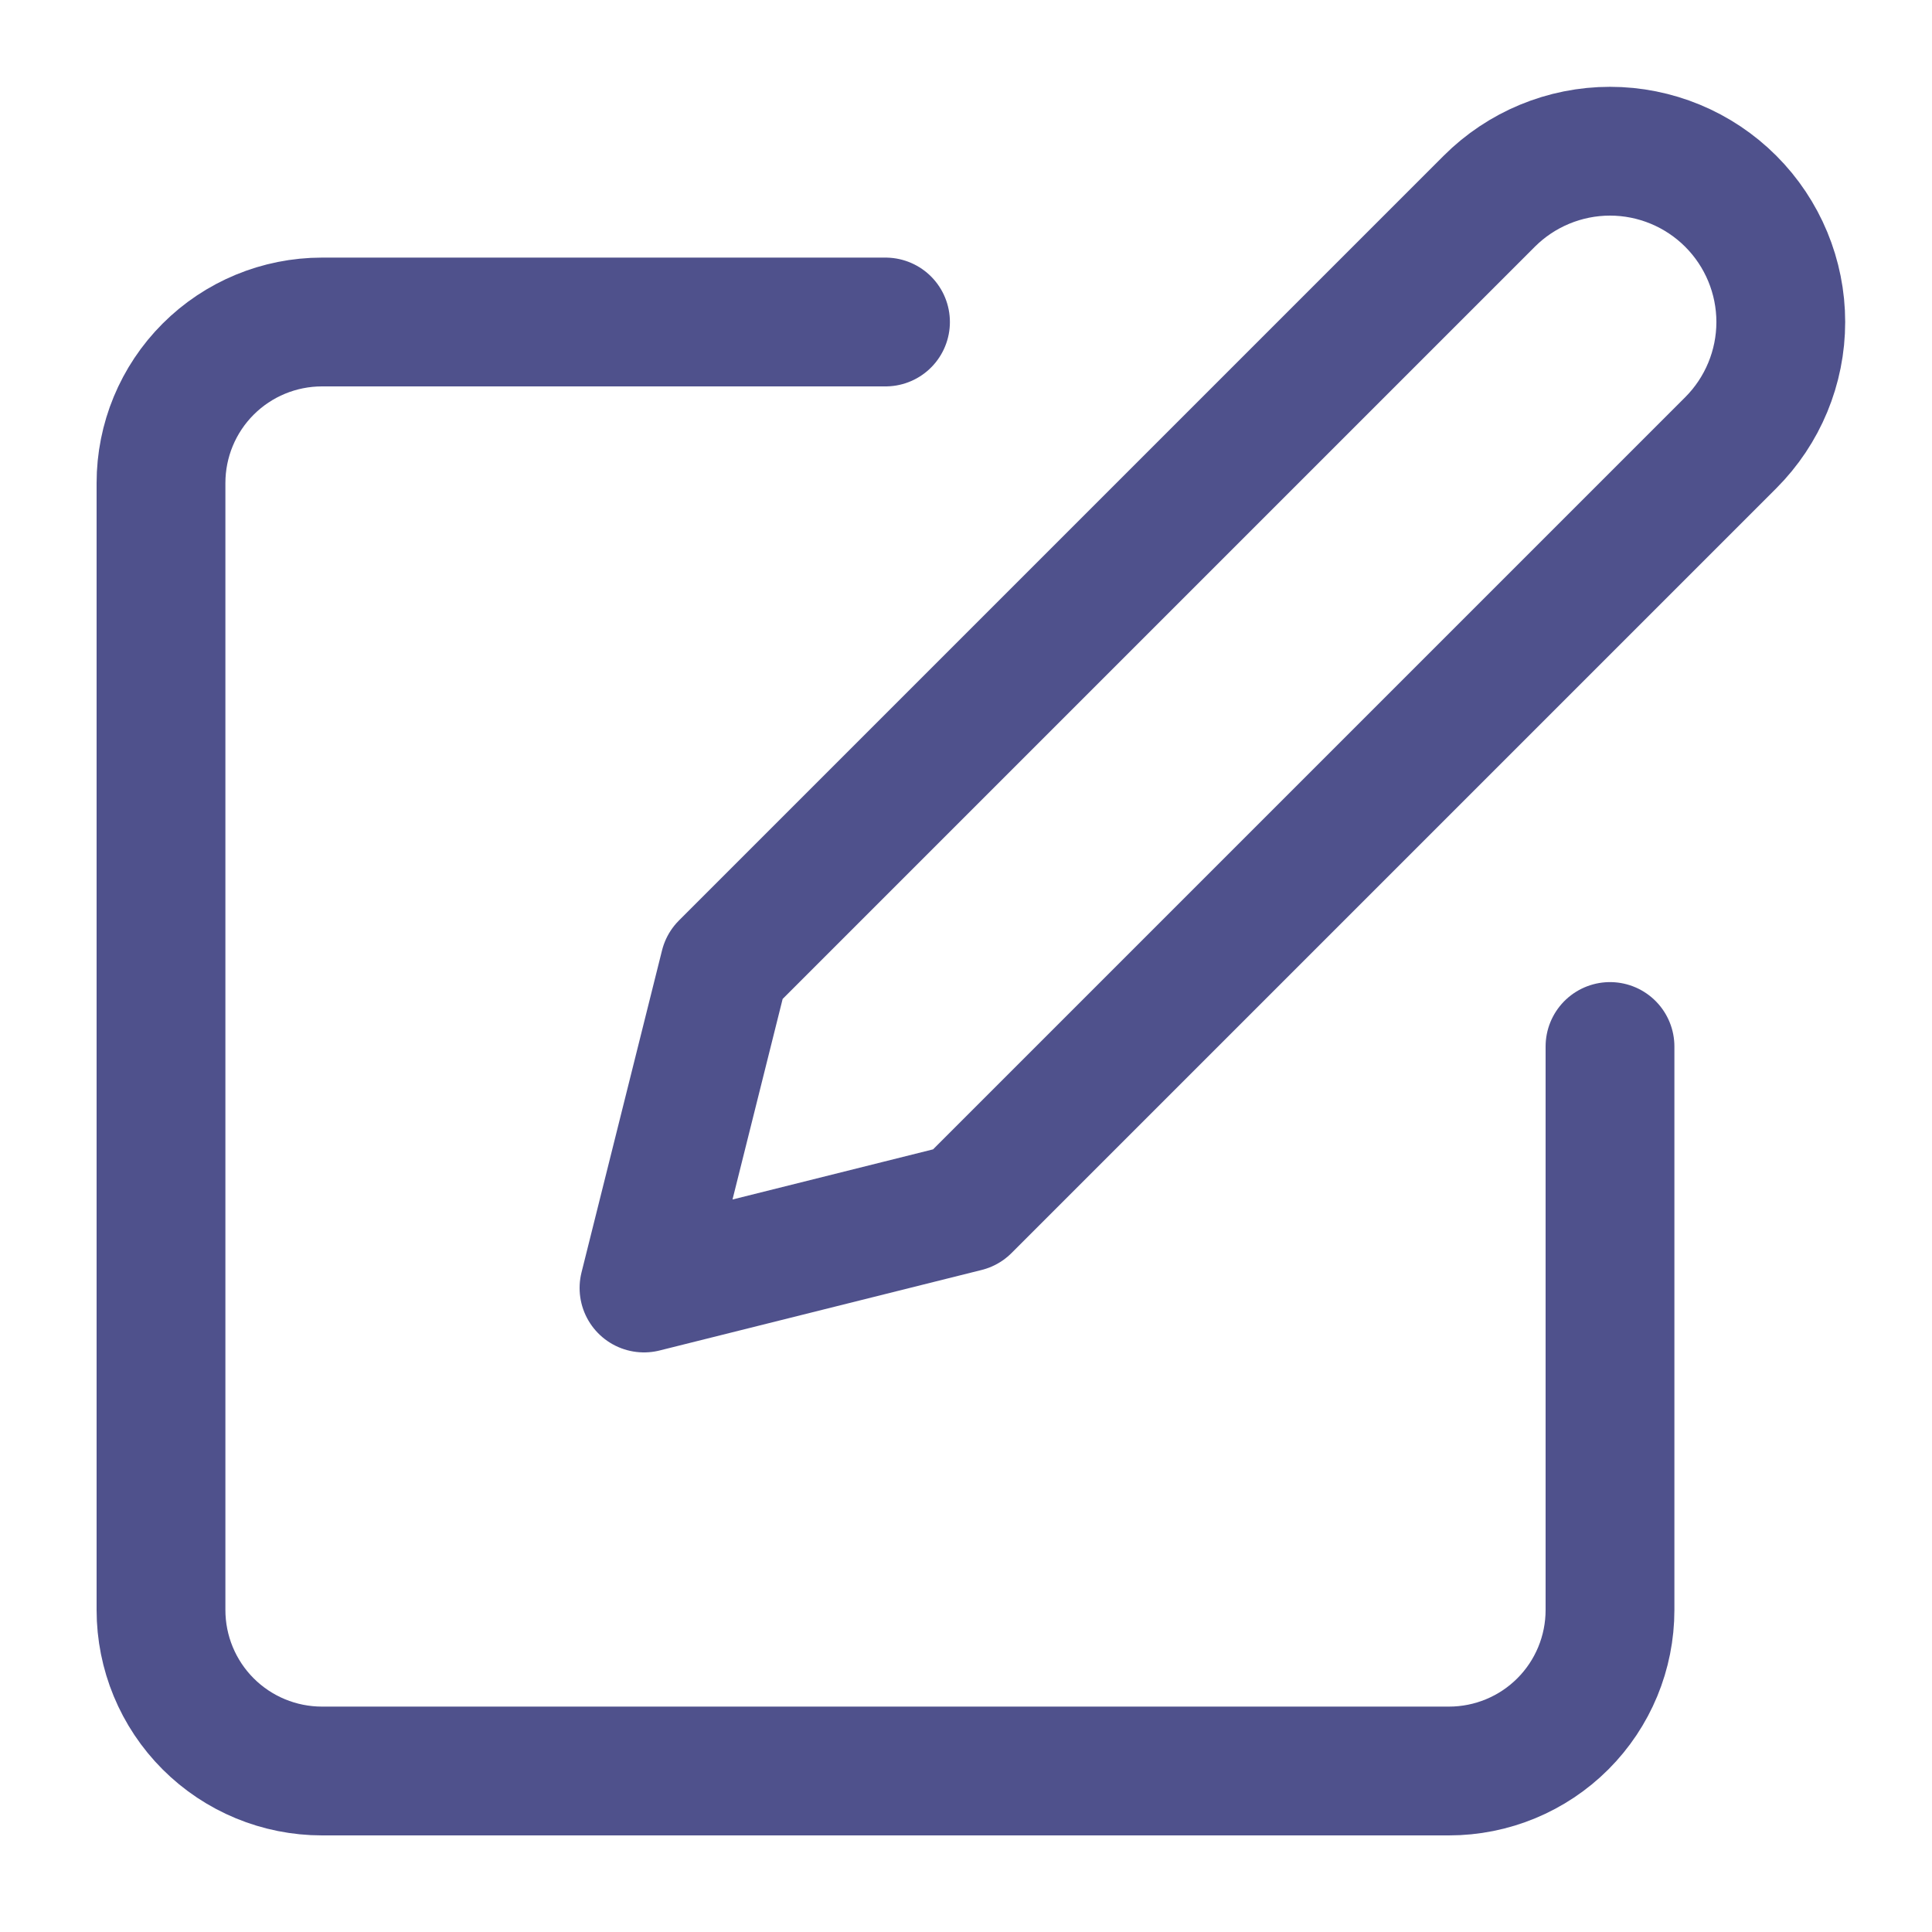
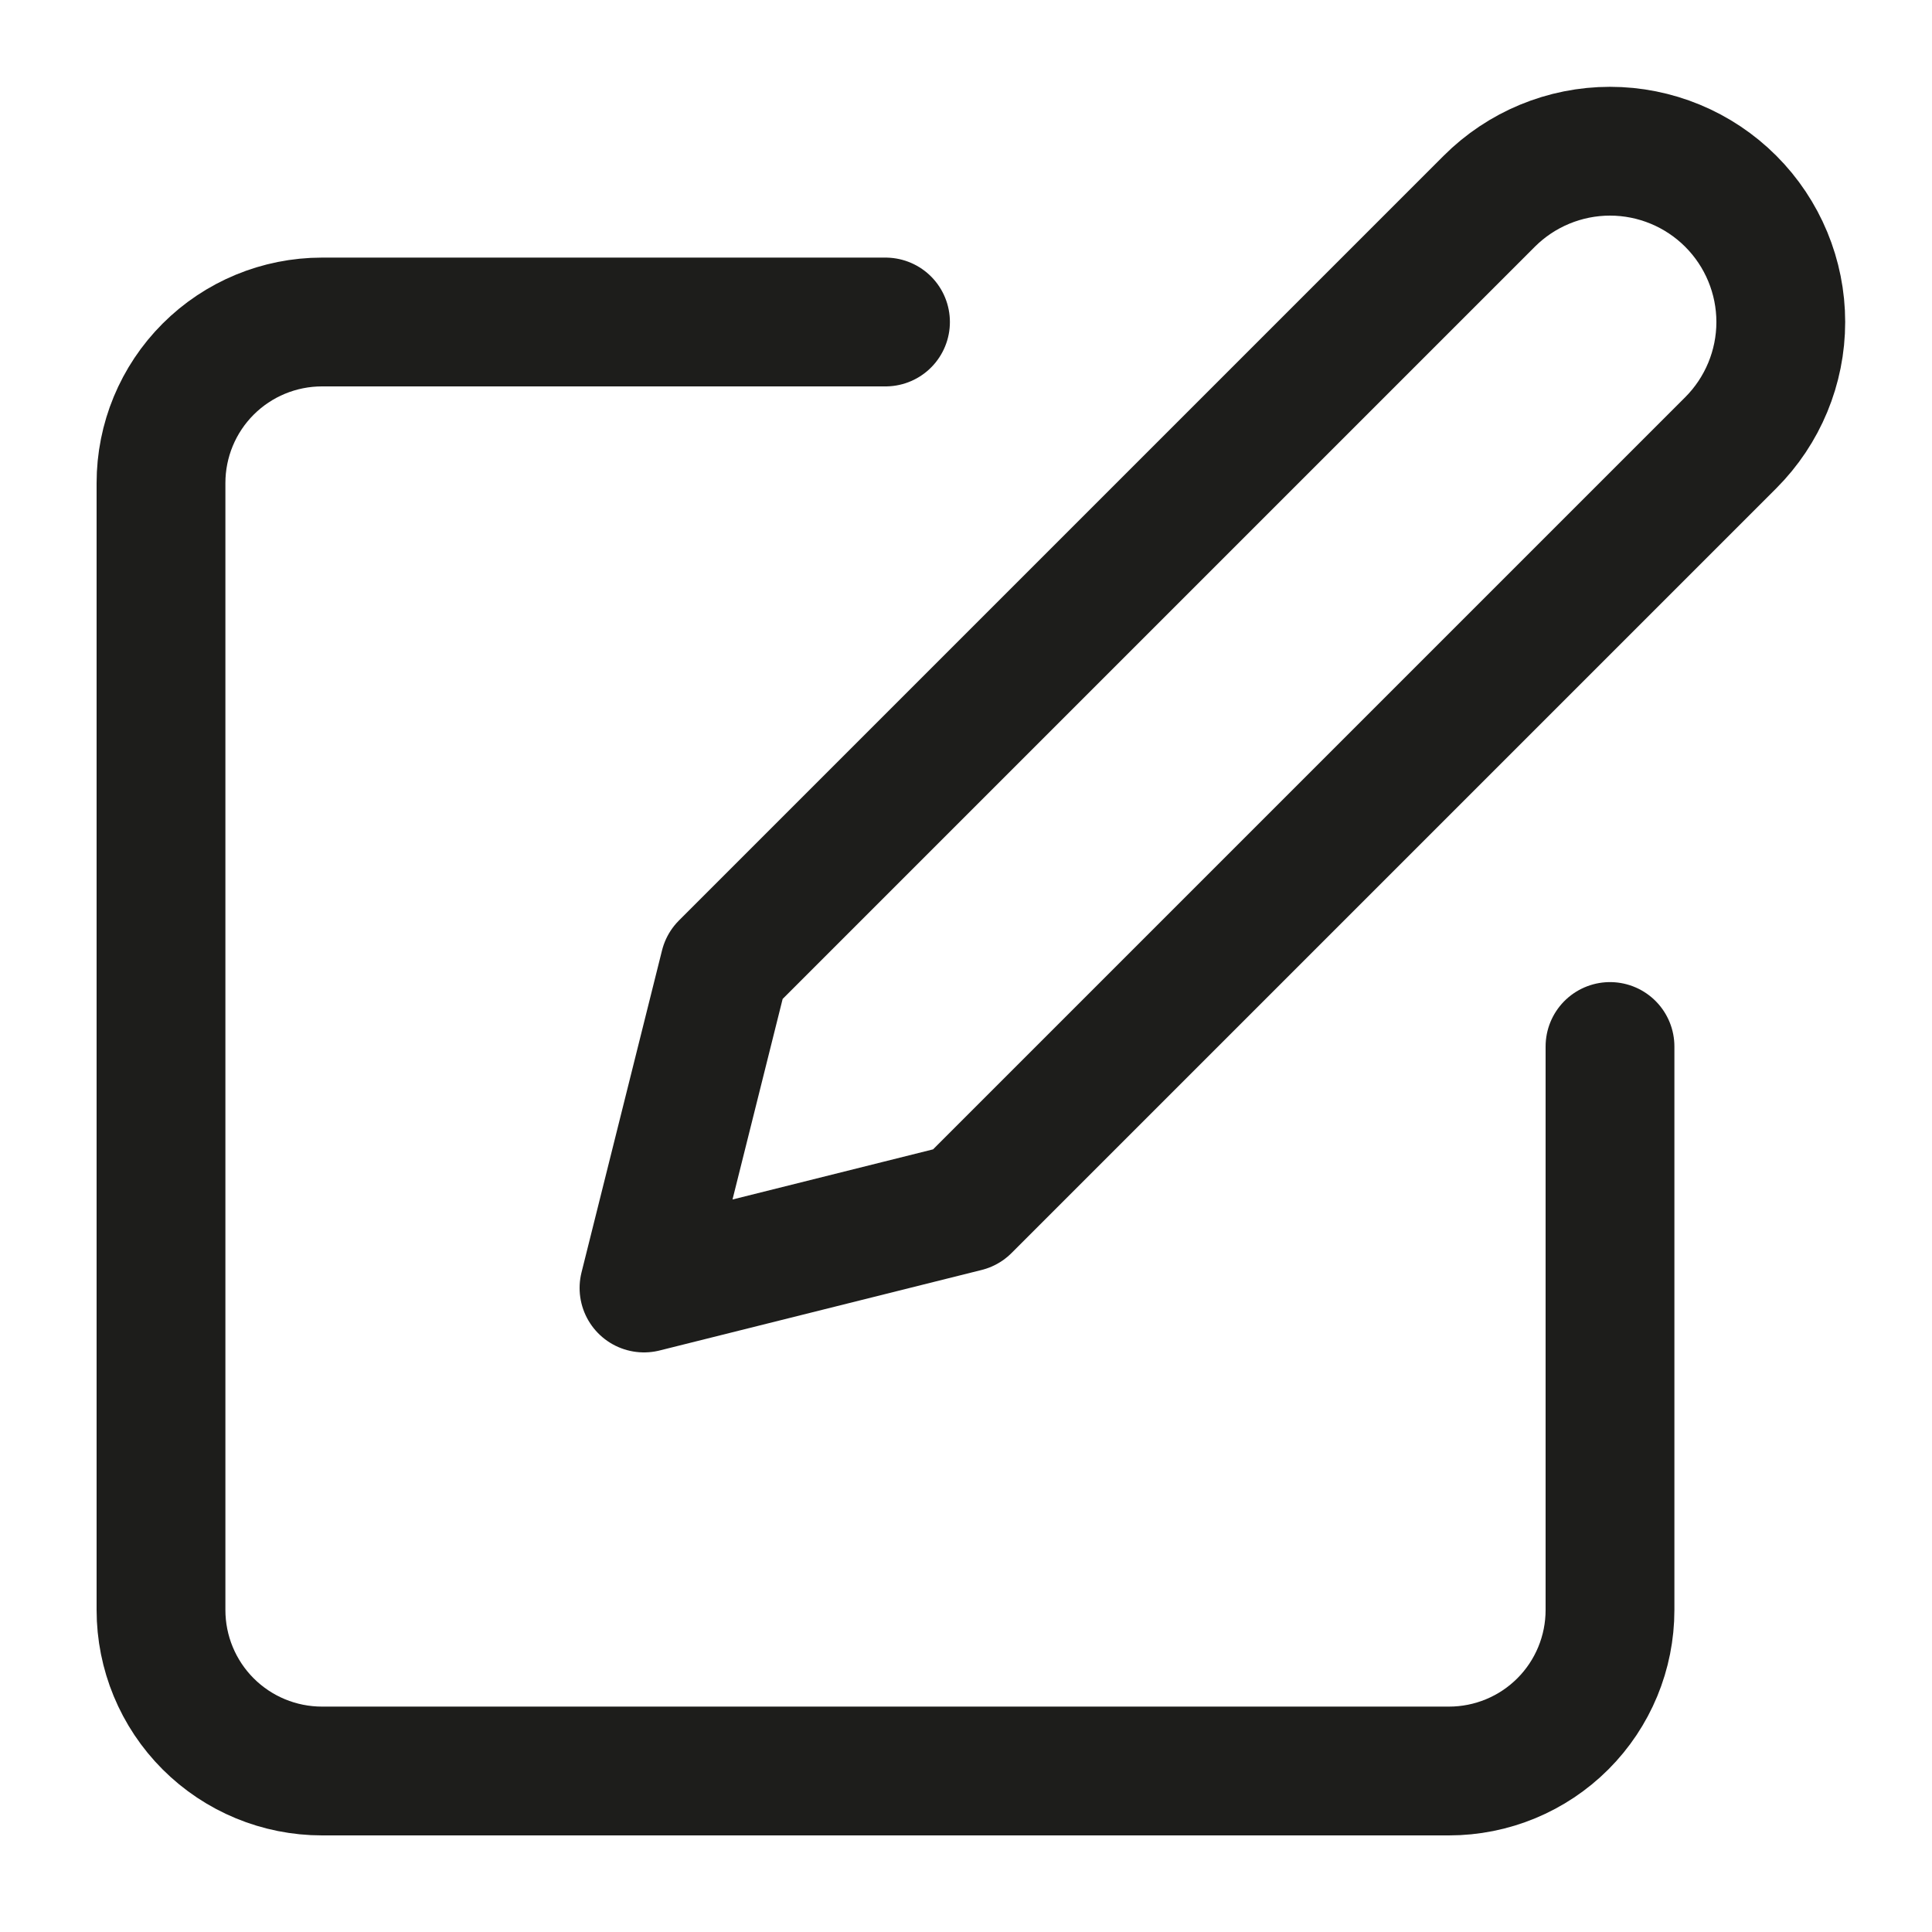
<svg xmlns="http://www.w3.org/2000/svg" width="30" height="30" viewBox="0 0 30 30" fill="none">
  <g id="edit 2">
-     <path id="Vector" d="M13.75 5H5C4.337 5 3.701 5.263 3.232 5.732C2.763 6.201 2.5 6.837 2.5 7.5V25C2.5 25.663 2.763 26.299 3.232 26.768C3.701 27.237 4.337 27.5 5 27.5H22.5C23.163 27.5 23.799 27.237 24.268 26.768C24.737 26.299 25 25.663 25 25V16.25" stroke="#4F518C" stroke-width="2" stroke-linecap="round" stroke-linejoin="round" />
-     <path id="Vector_2" d="M23.125 3.125C23.622 2.628 24.297 2.348 25 2.348C25.703 2.348 26.378 2.628 26.875 3.125C27.372 3.622 27.652 4.297 27.652 5C27.652 5.703 27.372 6.378 26.875 6.875L15 18.75L10 20L11.25 15L23.125 3.125Z" stroke="#4F518C" stroke-width="2" stroke-linecap="round" stroke-linejoin="round" />
+     <path id="Vector" d="M13.75 5H5C4.337 5 3.701 5.263 3.232 5.732C2.763 6.201 2.5 6.837 2.5 7.5V25C2.5 25.663 2.763 26.299 3.232 26.768C3.701 27.237 4.337 27.5 5 27.5H22.5C23.163 27.5 23.799 27.237 24.268 26.768C24.737 26.299 25 25.663 25 25V16.25" stroke="#1D1D1B" stroke-width="2" stroke-linecap="round" stroke-linejoin="round" />
+     <path id="Vector_2" d="M23.125 3.125C23.622 2.628 24.297 2.348 25 2.348C25.703 2.348 26.378 2.628 26.875 3.125C27.372 3.622 27.652 4.297 27.652 5C27.652 5.703 27.372 6.378 26.875 6.875L15 18.75L10 20L11.25 15L23.125 3.125Z" stroke="#1D1D1B" stroke-width="2" stroke-linecap="round" stroke-linejoin="round" />
  </g>
</svg>
